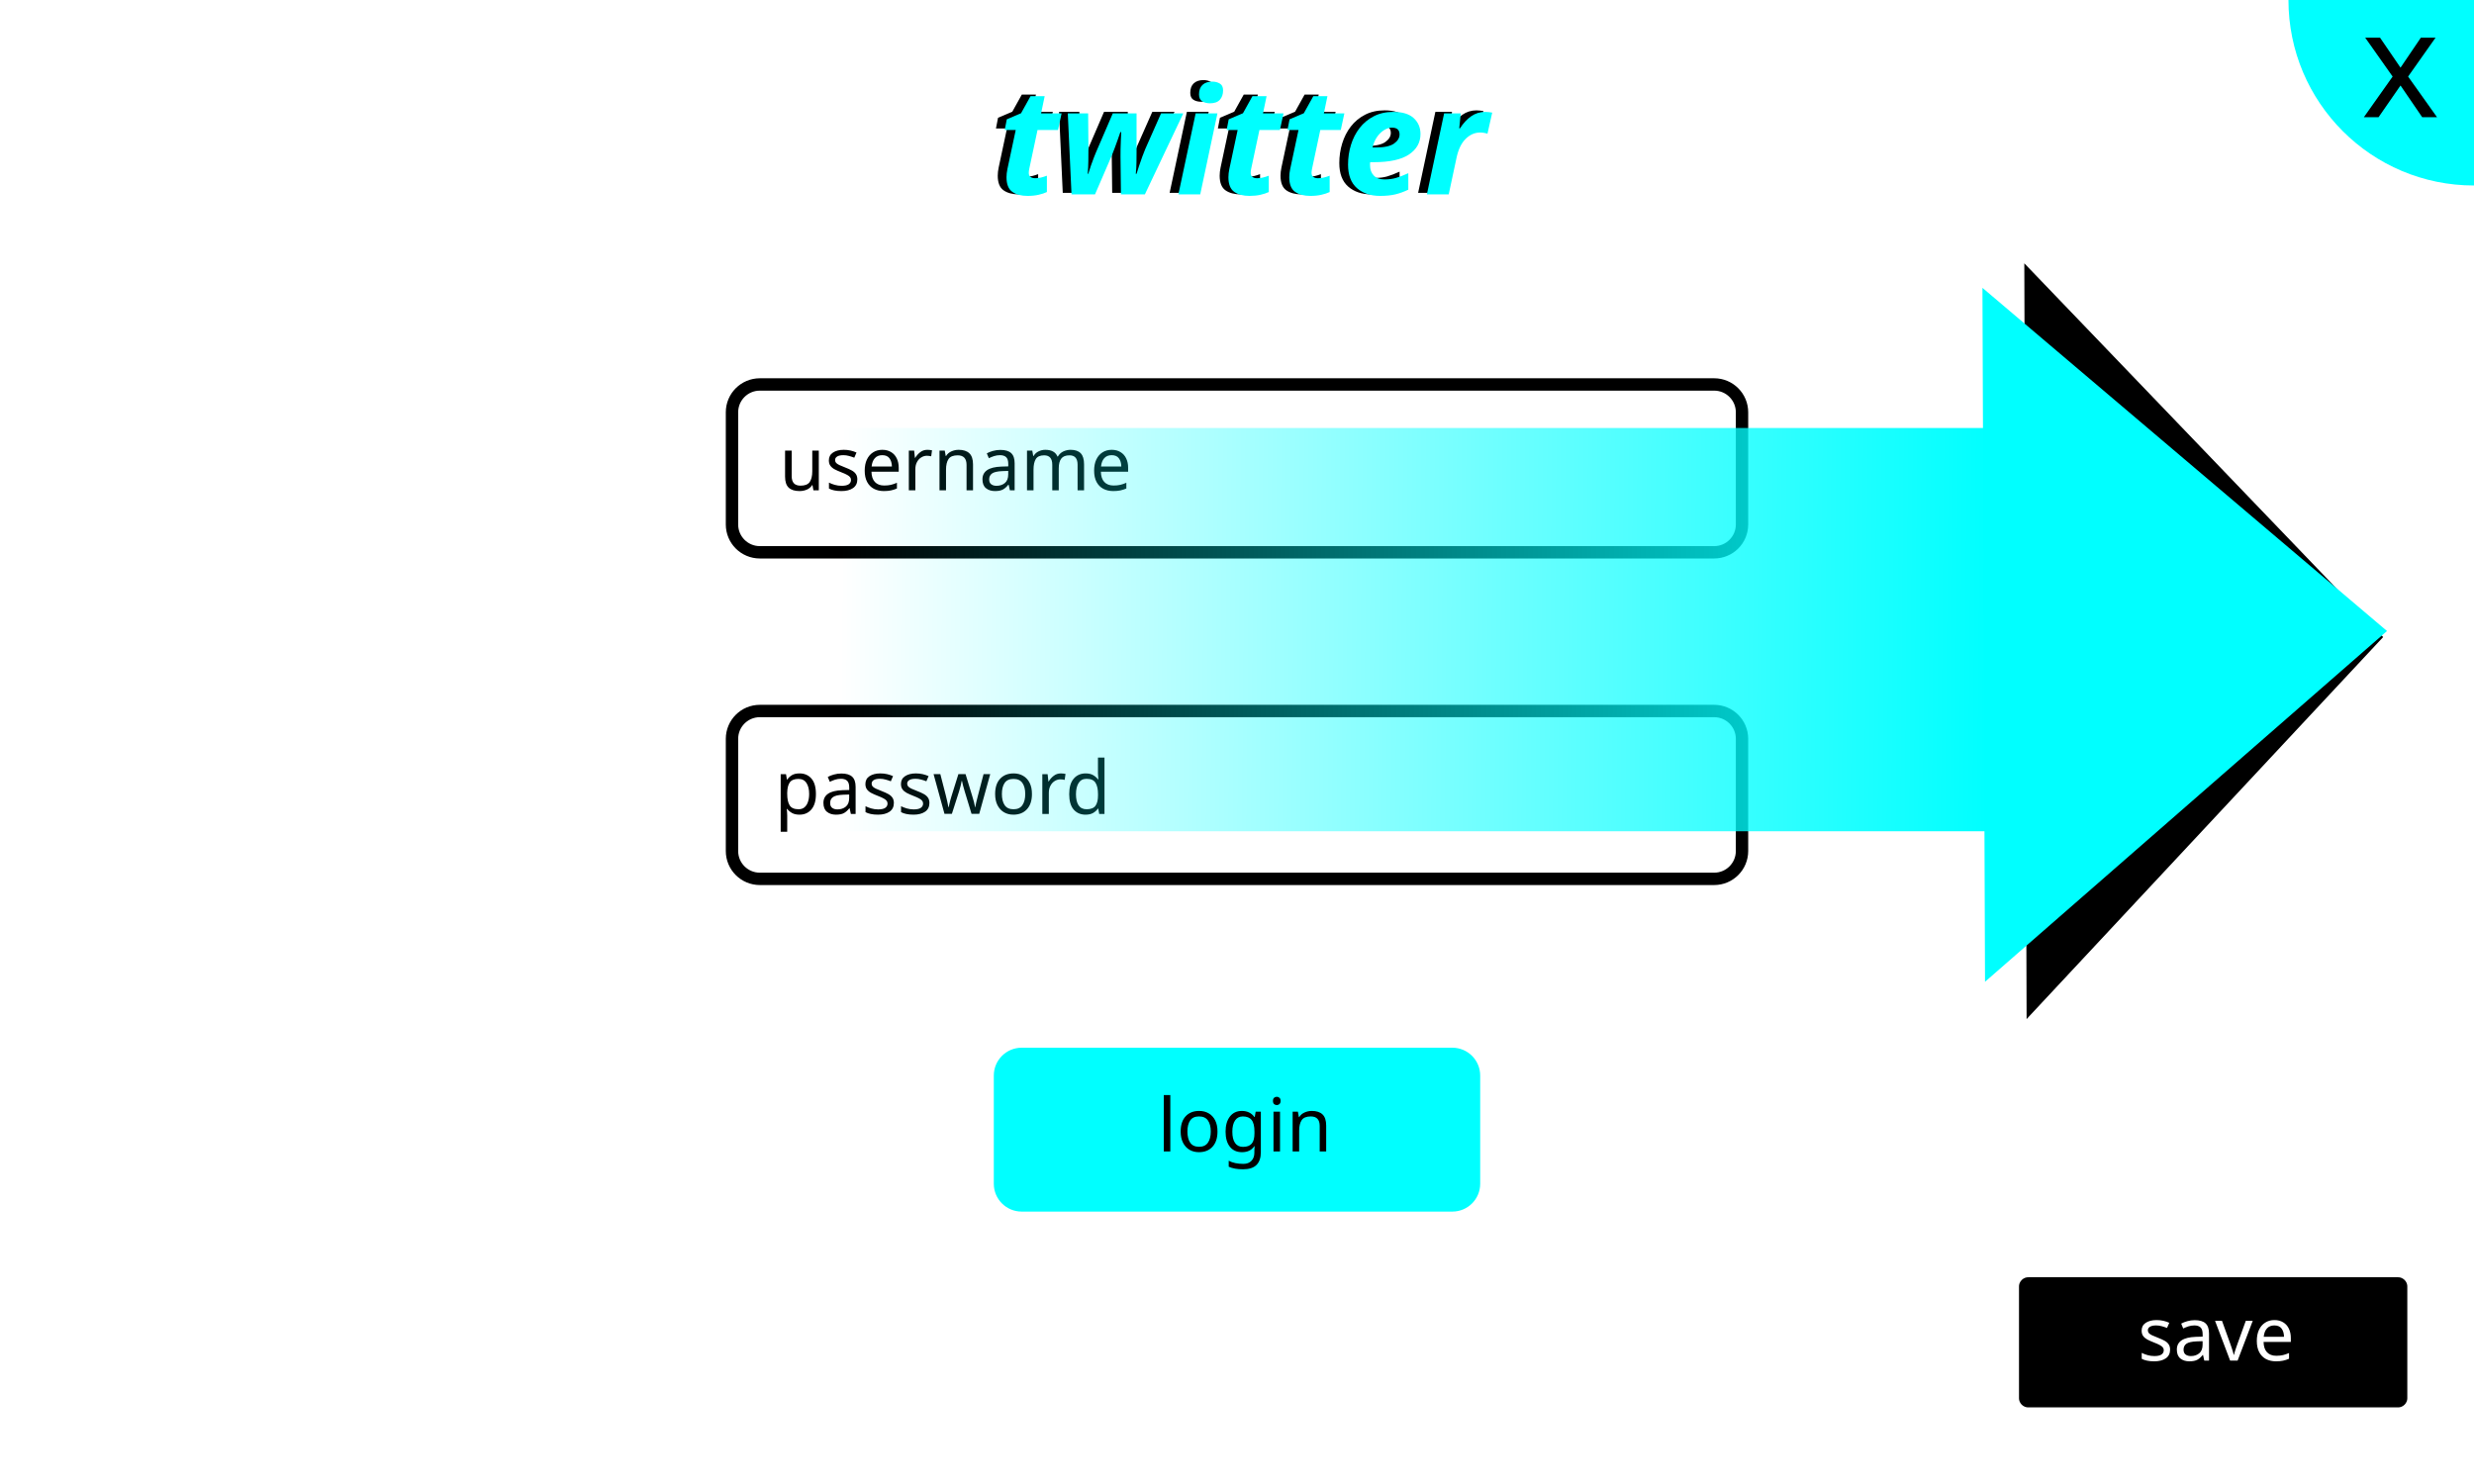
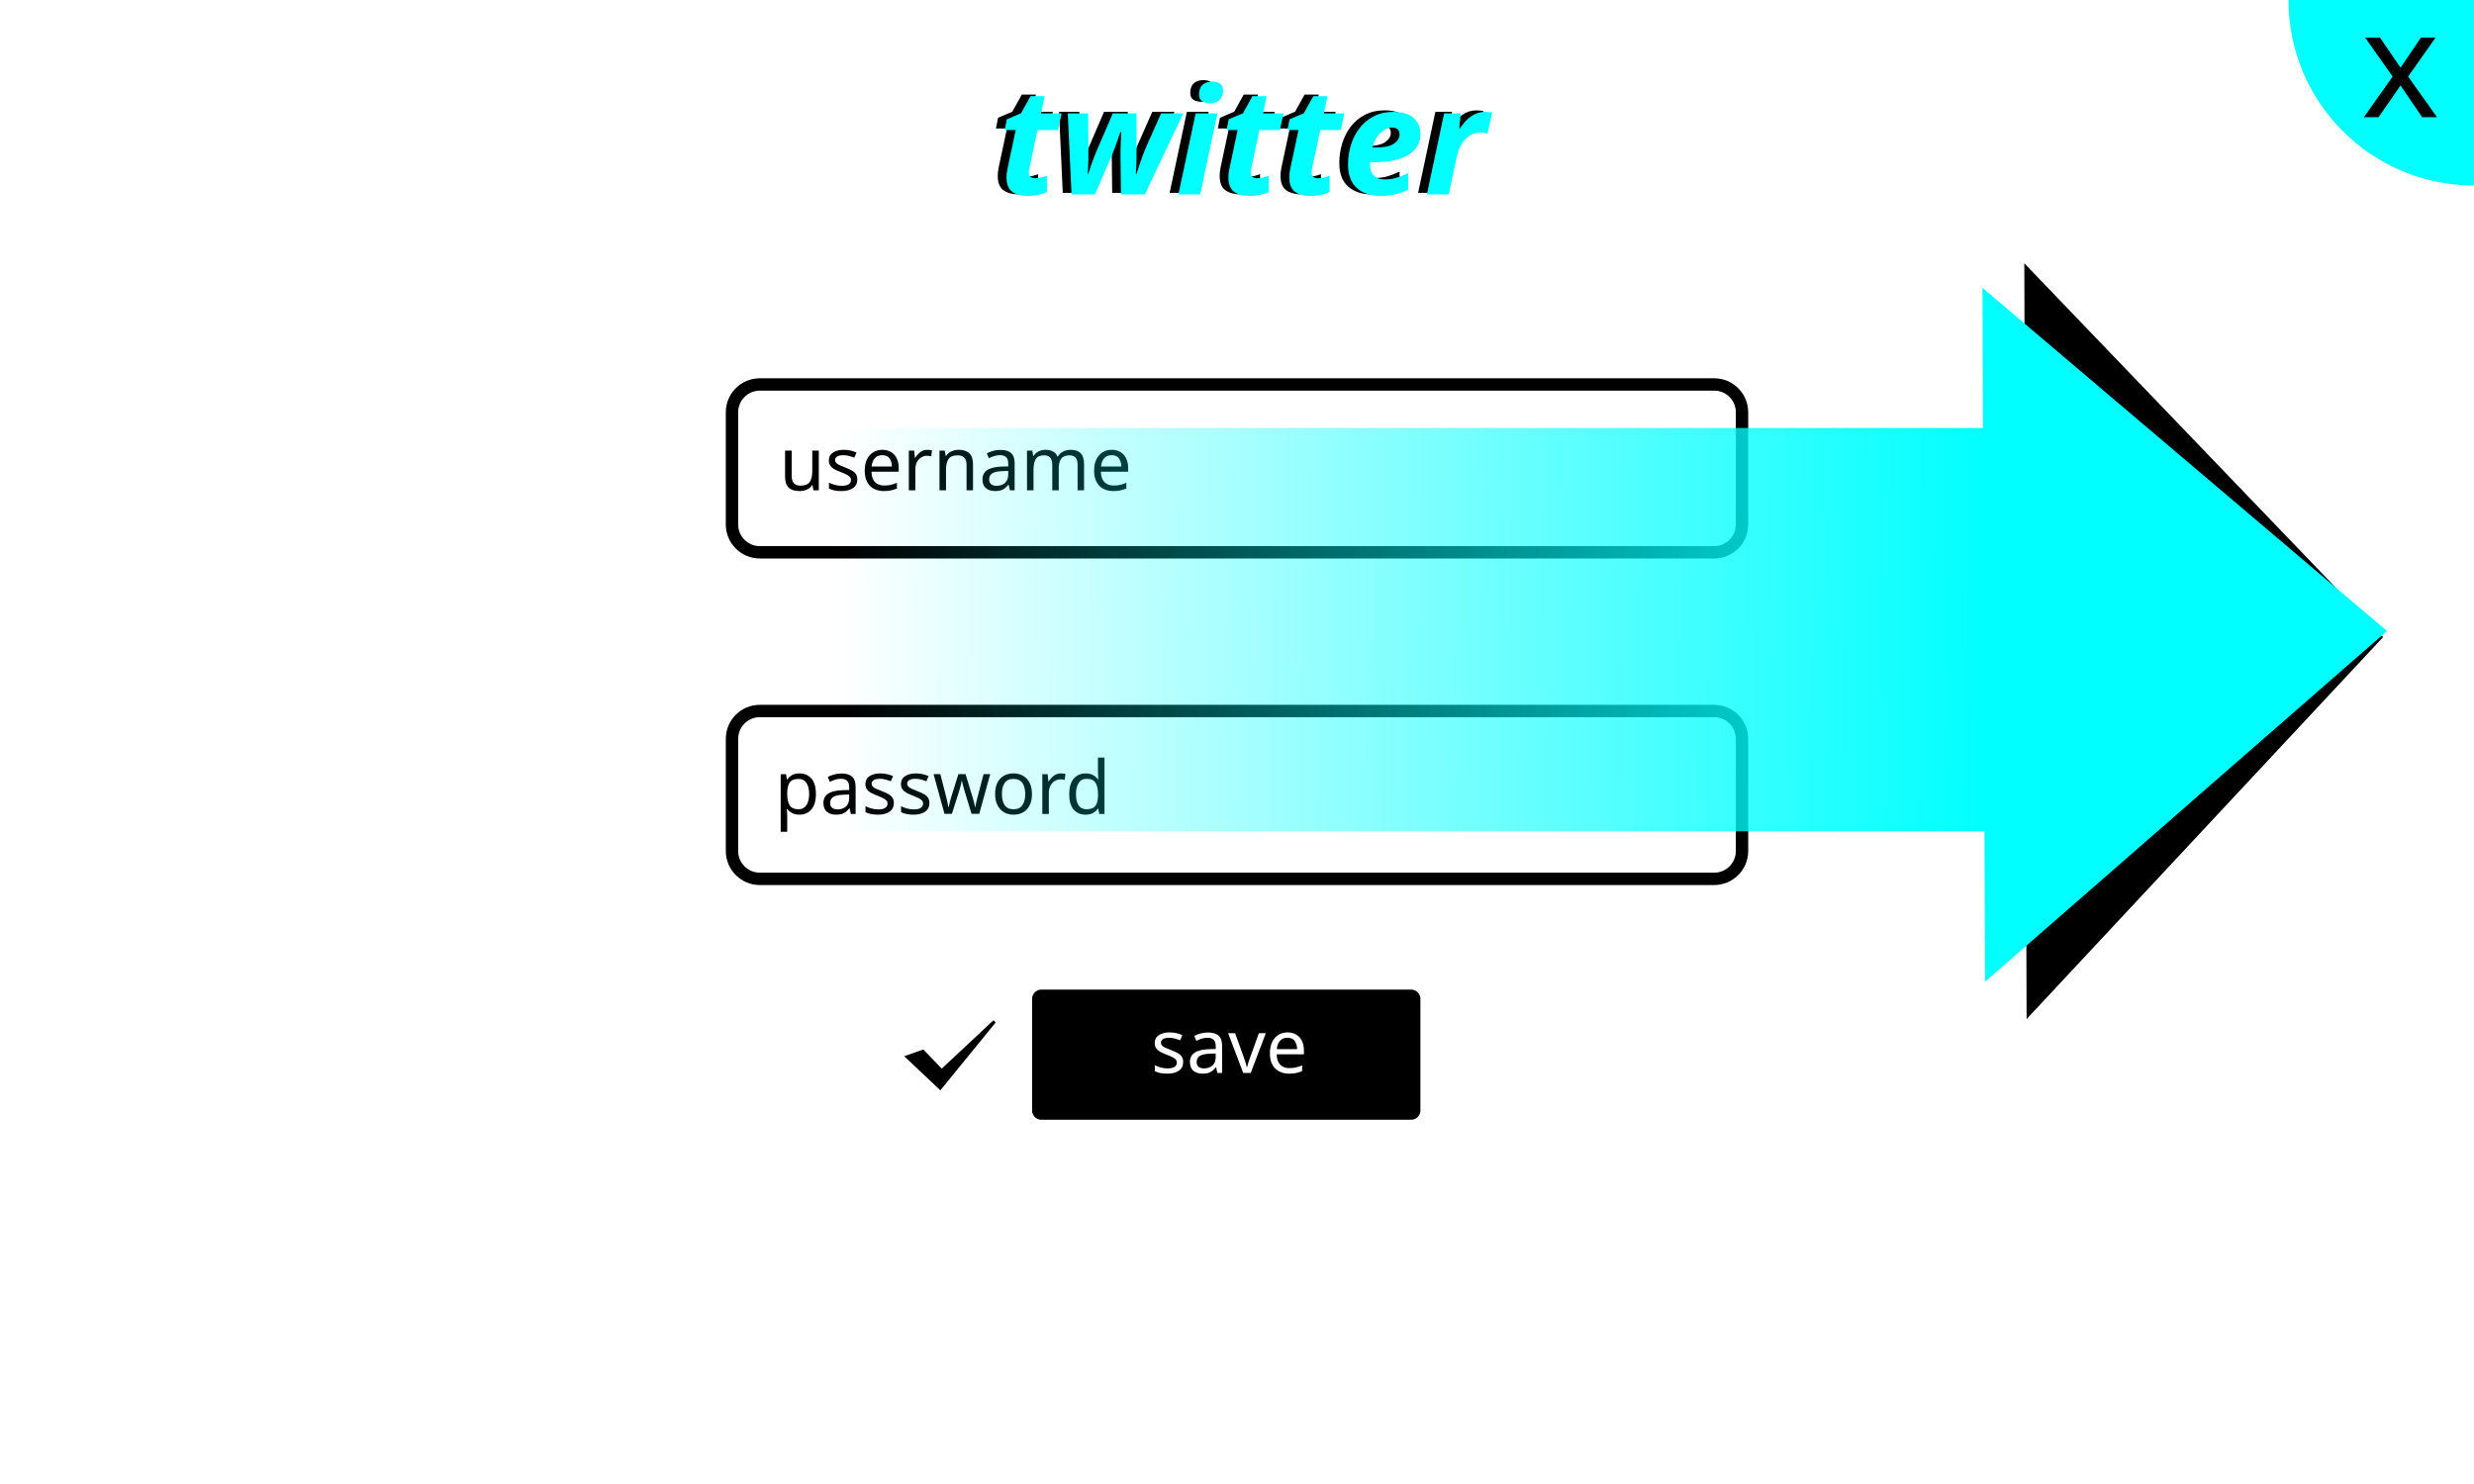
<svg xmlns="http://www.w3.org/2000/svg" xmlns:xlink="http://www.w3.org/1999/xlink" width="800" height="480" id="svg4196" version="1.0">
  <defs id="defs4198">
    <linearGradient id="linearGradient3191">
      <stop style="stop-color:#00ffff;stop-opacity:1;" offset="0" id="stop3193" />
      <stop style="stop-color:#00ffff;stop-opacity:0;" offset="1" id="stop3195" />
    </linearGradient>
    <linearGradient xlink:href="#linearGradient3191" id="linearGradient3197" x1="643.478" y1="200.87" x2="271.739" y2="197.391" gradientUnits="userSpaceOnUse" />
    <linearGradient xlink:href="#linearGradient3191" id="linearGradient3206" gradientUnits="userSpaceOnUse" x1="643.478" y1="200.87" x2="271.739" y2="197.391" />
  </defs>
  <g id="layer1">
    <rect style="fill:#ffffff;stroke:none;stroke-width:3.974;stroke-miterlimit:4;stroke-dasharray:none;stroke-opacity:1" id="rect4763" width="800" height="480" x="0" y="4.5297099e-14" name="background" order="0" />
    <rect style="fill:none;fill-opacity:1;stroke:#000000;stroke-width:4;stroke-miterlimit:4;stroke-dasharray:none;stroke-opacity:1" id="rect4226" width="326.607" height="54.291" x="236.697" y="124.352" ry="9" rx="9" name="usernameFrame" order="10" />
    <g id="g4757" transform="translate(-113.3008,0)" name="titleName" order="1">
      <text id="text4753" y="62.381" x="433.154" style="font-size:48px;font-style:italic;font-variant:normal;font-weight:bold;font-stretch:normal;fill:#000000;fill-opacity:1;stroke:none;stroke-width:1px;stroke-linecap:butt;stroke-linejoin:miter;stroke-opacity:1;font-family:Utopia;-inkscape-font-specification:Utopia Bold Italic" xml:space="preserve">
        <tspan y="62.381" x="433.154" id="tspan4755">twitter</tspan>
      </text>
      <text id="text4749" y="62.876" x="435.986" style="font-size:48px;font-style:italic;font-variant:normal;font-weight:bold;font-stretch:normal;fill:#00ffff;fill-opacity:1;stroke:none;stroke-width:1px;stroke-linecap:butt;stroke-linejoin:miter;stroke-opacity:1;font-family:Utopia;-inkscape-font-specification:Utopia Bold Italic" xml:space="preserve">
        <tspan y="62.876" x="435.986" id="tspan4751">twitter</tspan>
      </text>
    </g>
    <text xml:space="preserve" style="font-size:24px;font-style:normal;font-variant:normal;font-weight:normal;font-stretch:normal;fill:#000000;fill-opacity:1;stroke:none;stroke-width:1px;stroke-linecap:butt;stroke-linejoin:miter;stroke-opacity:1;font-family:Sans;-inkscape-font-specification:Sans" x="251.971" y="158.6" id="text4765" name="usernameText" order="11">
      <tspan id="tspan4767" x="251.971" y="158.6">username</tspan>
    </text>
    <rect style="fill:none;fill-opacity:1;stroke:#000000;stroke-width:4;stroke-miterlimit:4;stroke-dasharray:none;stroke-opacity:1" id="rect4771" width="326.607" height="54.291" x="236.697" y="229.975" ry="9" rx="9" name="passwordFrame" order="10" />
    <text xml:space="preserve" style="font-size:24px;font-style:normal;font-variant:normal;font-weight:normal;font-stretch:normal;fill:#000000;fill-opacity:1;stroke:none;stroke-width:1px;stroke-linecap:butt;stroke-linejoin:miter;stroke-opacity:1;font-family:Sans;-inkscape-font-specification:Sans" x="250.398" y="263.269" id="text4773" name="passwordText" order="11">
      <tspan id="tspan4775" x="250.398" y="263.269">password</tspan>
    </text>
    <g id="g4877" name="closeButton" order="10">
      <path transform="matrix(1.564607,0,0,1.762658,-315.7303,-152.6582)" d="M 713.106,120.646 A 38.348,34.039 0 0 1 674.758,86.607 L 713.106,86.607 z" id="path4871" style="fill:#00ffff;stroke:none;stroke-width:4;stroke-miterlimit:4;stroke-dasharray:none;stroke-opacity:1" />
      <text id="text4873" y="37.917" x="763.519" style="font-size:48px;font-style:normal;font-variant:normal;font-weight:normal;font-stretch:normal;fill:#000000;fill-opacity:1;stroke:none;stroke-width:1px;stroke-linecap:butt;stroke-linejoin:miter;stroke-opacity:1;font-family:Sans;-inkscape-font-specification:Sans" xml:space="preserve">
        <tspan y="37.917" x="763.519" id="tspan4875">x</tspan>
      </text>
    </g>
-     <g id="g4882" transform="matrix(0,1,-1,0,532.8582,347.5727)">
-       <rect ry="9" rx="9" y="54.219" x="-8.689" height="157.278" width="53.005" id="rect4884" style="fill:#00ffff;stroke:none;stroke-width:4;stroke-miterlimit:4;stroke-dasharray:none;stroke-opacity:1" />
-       <text transform="matrix(0,-1,1,0,0,0)" id="text4886" y="24.869" x="-158.577" style="font-size:24px;font-style:normal;font-variant:normal;font-weight:normal;font-stretch:normal;fill:#000000;fill-opacity:1;stroke:none;stroke-width:1px;stroke-linecap:butt;stroke-linejoin:miter;stroke-opacity:1;font-family:Sans;-inkscape-font-specification:Sans" xml:space="preserve">
-         <tspan y="24.869" x="-158.577" id="tspan4888">login</tspan>
-       </text>
-     </g>
-     <g id="g2421" name="buttonSaved" order="10" transform="translate(34,200)">
-       <rect ry="5" rx="5" y="210" x="615.217" height="46.087" width="129.565" id="rect2415" style="opacity:1;fill:#333333;stroke:#ffffff;stroke-width:4;stroke-miterlimit:4;stroke-dasharray:none;stroke-opacity:1" />
-       <text id="text2417" y="239.826" x="647.826" style="font-size:24px;font-style:normal;font-variant:normal;font-weight:normal;font-stretch:normal;fill:#808080;fill-opacity:1;stroke:none;stroke-width:1px;stroke-linecap:butt;stroke-linejoin:miter;stroke-opacity:1;font-family:Sans;-inkscape-font-specification:Sans" xml:space="preserve">
-         <tspan y="239.826" x="647.826" id="tspan2419">saved</tspan>
-       </text>
-     </g>
-     <g id="g2426" transform="translate(10,52)" name="buttonSave" order="11">
+     <g id="g2426" transform="translate(-309.1304,-41.04348)" name="buttonSave" order="11">
      <rect ry="5" rx="5" y="359.13" x="640.87" height="46.087" width="129.565" id="rect2409" style="opacity:1;fill:#000000;stroke:#ffffff;stroke-width:4;stroke-miterlimit:4;stroke-dasharray:none;stroke-opacity:1" />
      <text id="text2411" y="388.087" x="681.304" style="font-size:24px;font-style:normal;font-variant:normal;font-weight:normal;font-stretch:normal;fill:#ffffff;fill-opacity:1;stroke:none;stroke-width:1px;stroke-linecap:butt;stroke-linejoin:miter;stroke-opacity:1;font-family:Sans;-inkscape-font-specification:Sans" xml:space="preserve">
        <tspan y="388.087" x="681.304" id="tspan2413">save</tspan>
      </text>
    </g>
    <path transform="matrix(0.6158323,7.1783038e-4,-8.7142573e-4,1.1271,288.2806,20.25721)" d="M 783.478,164.348 L 689.942,219.221 L 596.405,274.094 L 595.652,165.652 L 594.899,57.211 L 689.189,110.779 L 783.478,164.348 z" id="path3203" style="opacity:1;fill:#000000;stroke:none;stroke-width:4;stroke-miterlimit:4;stroke-dasharray:none;stroke-opacity:1" name="loginButtonShadow" order="8" />
+     <path style="fill:#000000;fill-opacity:1;fill-rule:evenodd;stroke:#000000;stroke-width:1px;stroke-linecap:butt;stroke-linejoin:miter;stroke-opacity:1" d="M 293.327,341.829 L 298.436,340.043 L 304.503,346.349 L 321.587,330.377 L 304.024,351.931 L 293.327,341.829 z" id="path4557" name="saveTick" order="11" />
    <g id="g3199" order="9" name="loginButton" transform="translate(0,-2)">
      <rect y="140.435" x="271.739" height="130.435" width="371.304" id="rect2419" style="opacity:1;fill:url(#linearGradient3206);fill-opacity:1;stroke:none;stroke-width:4;stroke-miterlimit:4;stroke-dasharray:none;stroke-opacity:1" />
      <path transform="matrix(0.6942848,6.5910007e-4,-9.8243893e-4,1.034884,228.0756,35.50621)" d="M 783.478,164.348 L 689.942,219.221 L 596.405,274.094 L 595.652,165.652 L 594.899,57.211 L 689.189,110.779 L 783.478,164.348 z" id="path2417" style="opacity:1;fill:#00ffff;stroke:none;stroke-width:4;stroke-miterlimit:4;stroke-dasharray:none;stroke-opacity:1" />
    </g>
  </g>
</svg>
